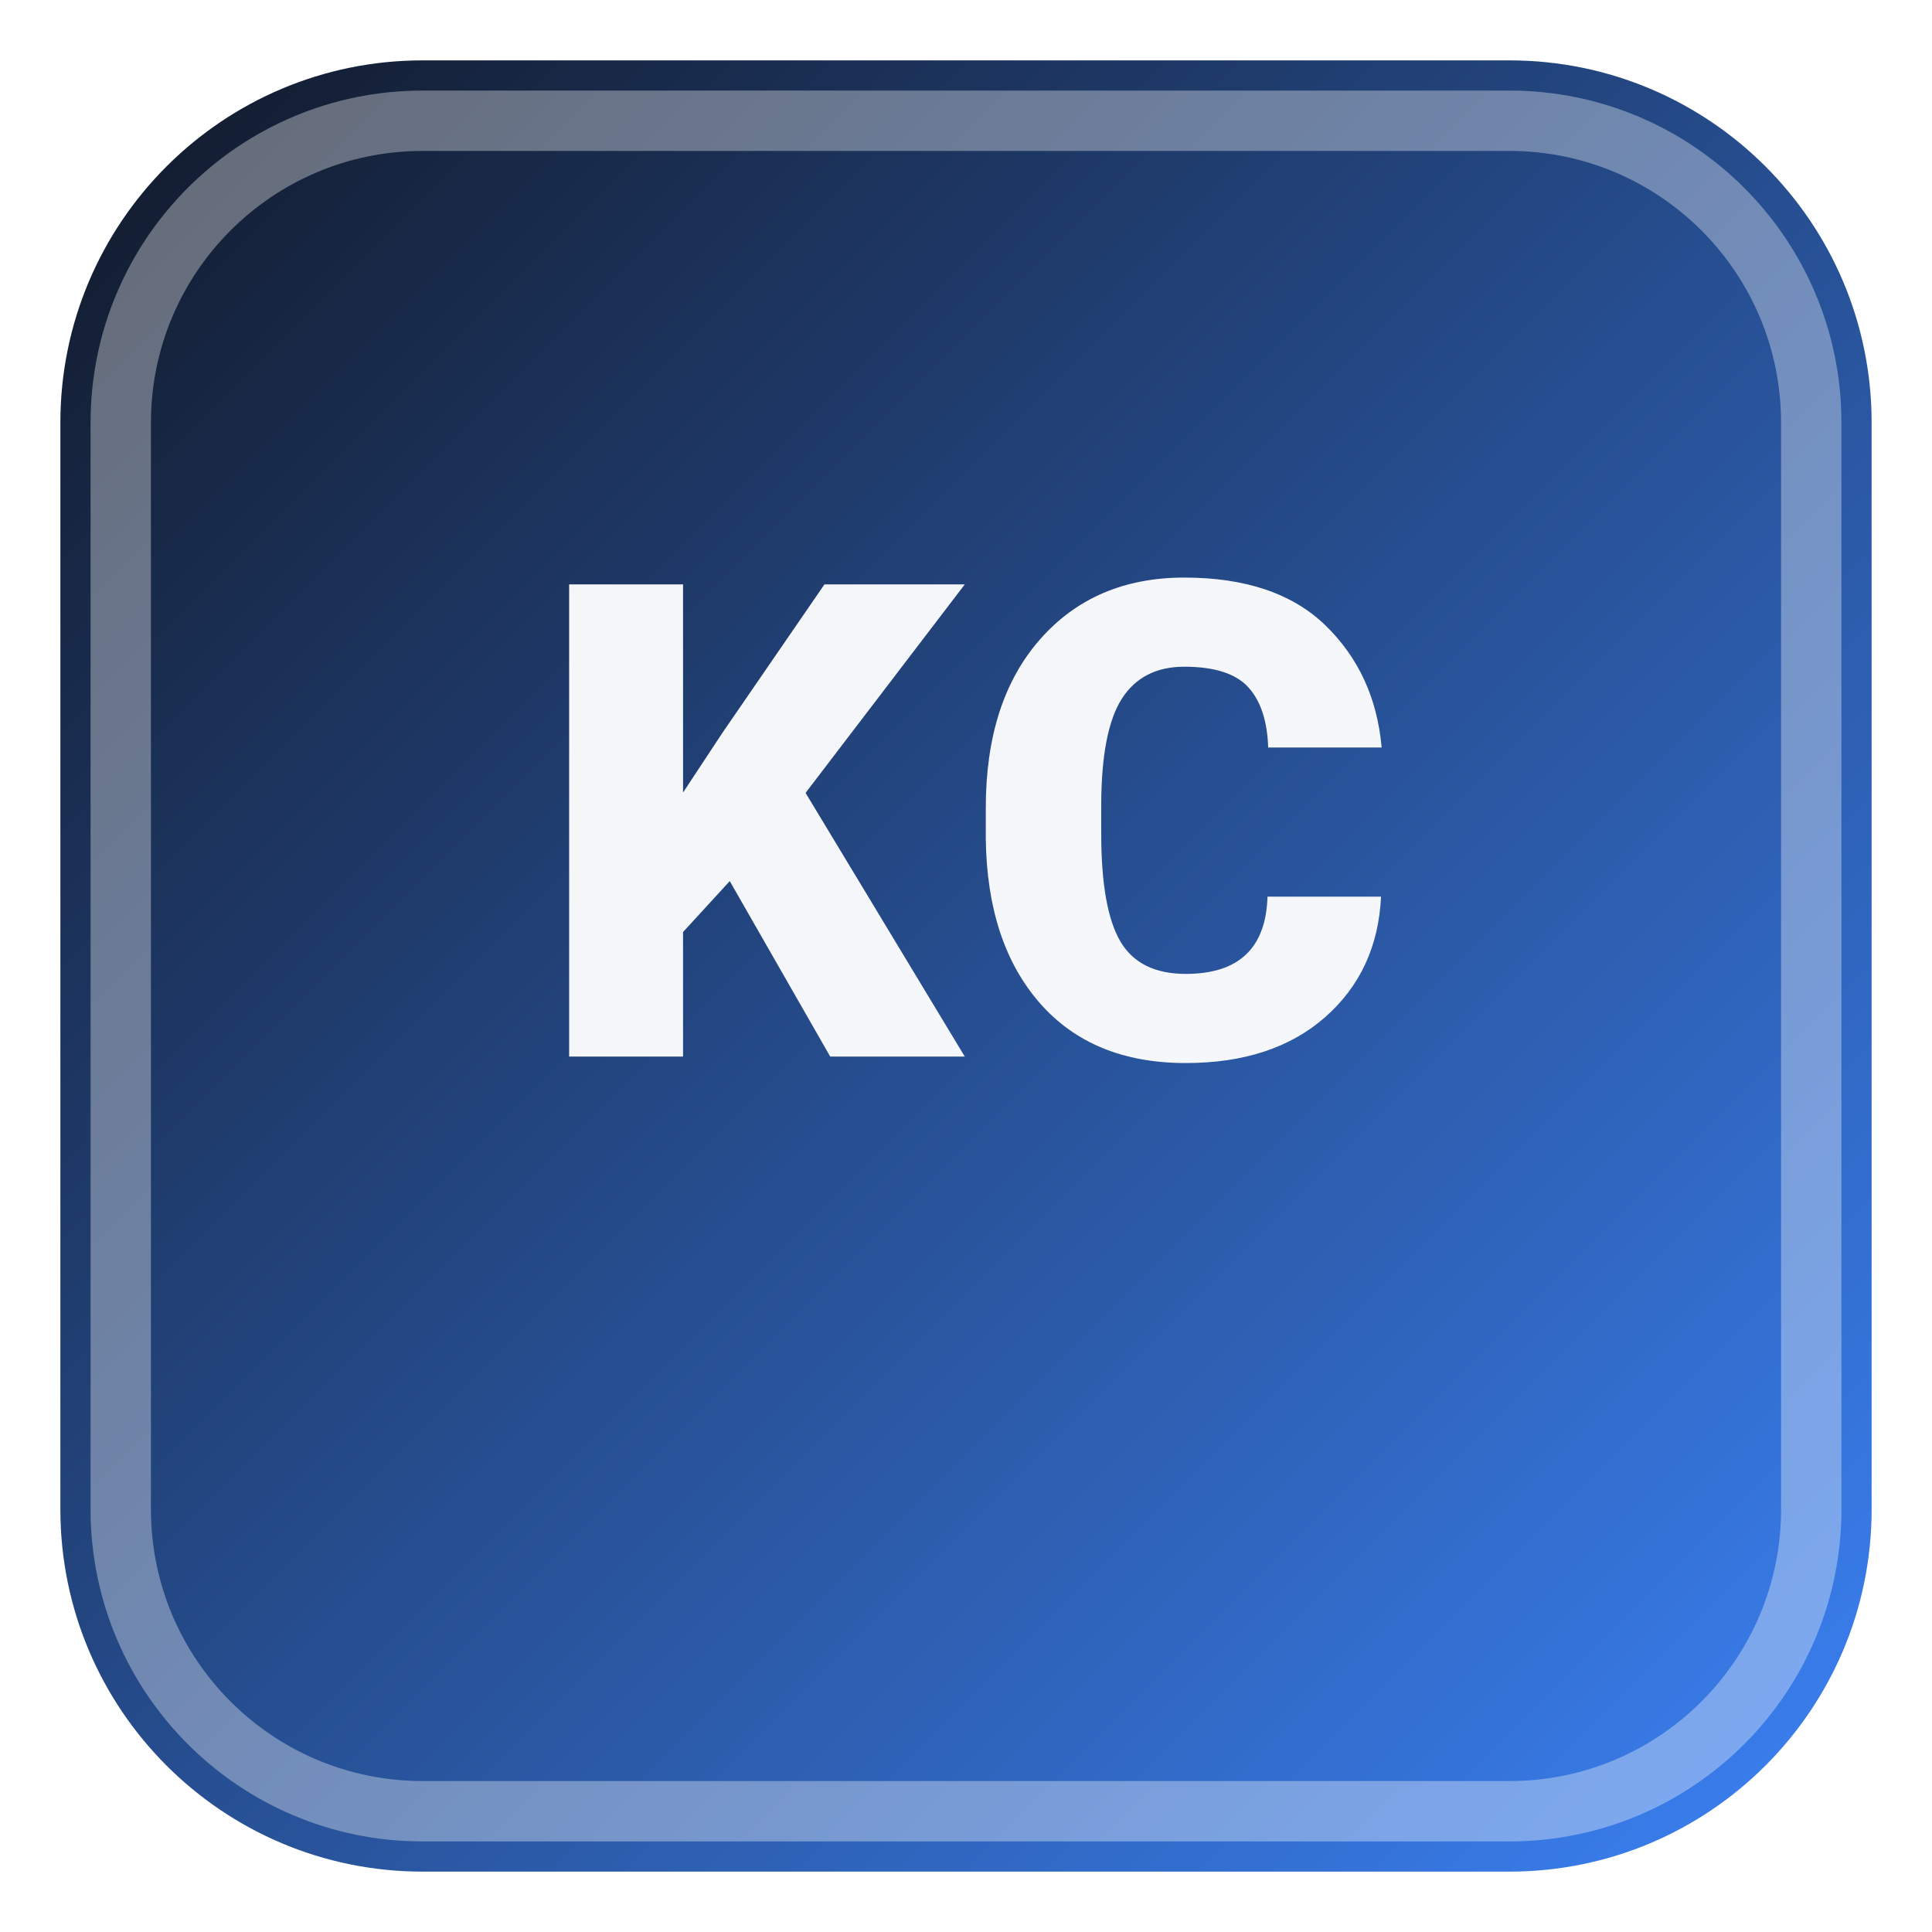
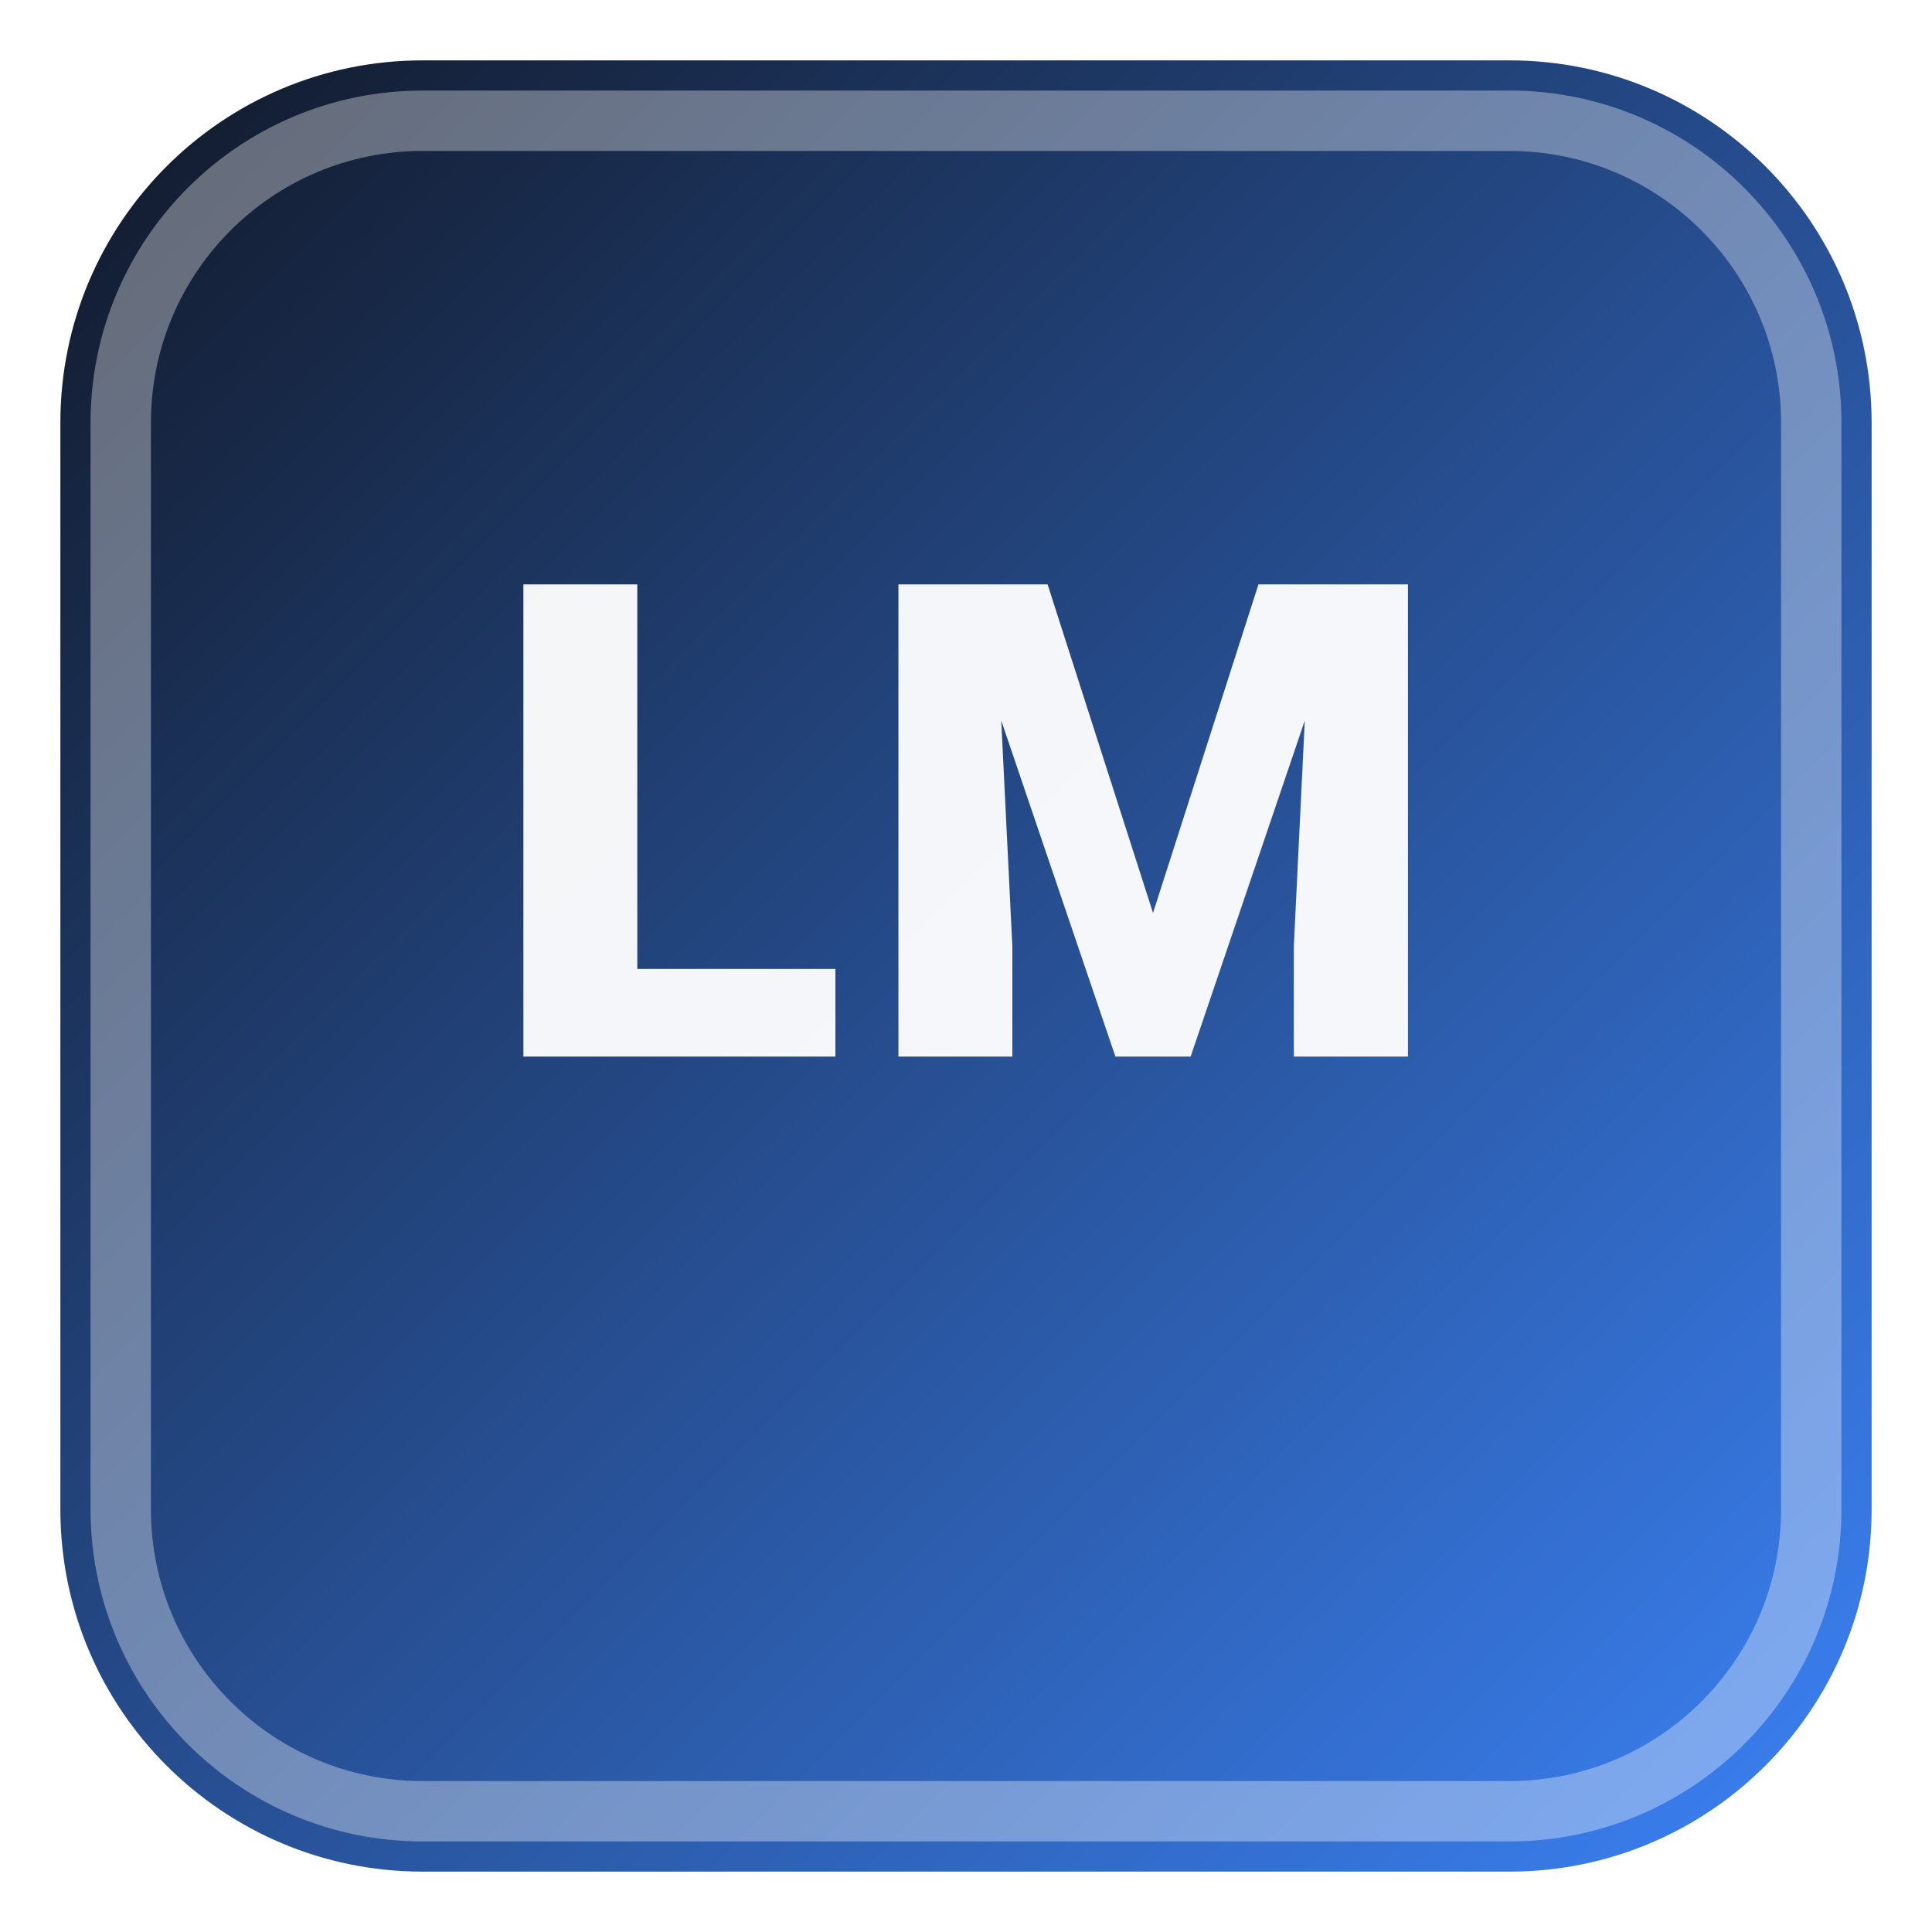
<svg xmlns="http://www.w3.org/2000/svg" width="256" height="256" viewBox="0 0 256 256">
  <defs>
    <linearGradient id="g" x1="0" y1="0" x2="1" y2="1">
      <stop offset="0" stop-color="#111827" />
      <stop offset="1" stop-color="#3b82f6" />
    </linearGradient>
  </defs>
  <rect x="8" y="8" width="240" height="240" rx="48" fill="url(#g)" />
  <rect x="16" y="16" width="224" height="224" rx="40" fill="none" stroke="rgba(255,255,255,0.35)" stroke-width="8" />
-   <text x="128" y="140" text-anchor="middle" font-family="system-ui, -apple-system, Segoe UI, Roboto, sans-serif" font-size="88" font-weight="900" fill="rgba(255,255,255,0.95)" letter-spacing="2">KC</text>
+   <text x="128" y="140" text-anchor="middle" font-family="system-ui, -apple-system, Segoe UI, Roboto, sans-serif" font-size="88" font-weight="900" fill="rgba(255,255,255,0.95)" letter-spacing="2">LM</text>
</svg>
